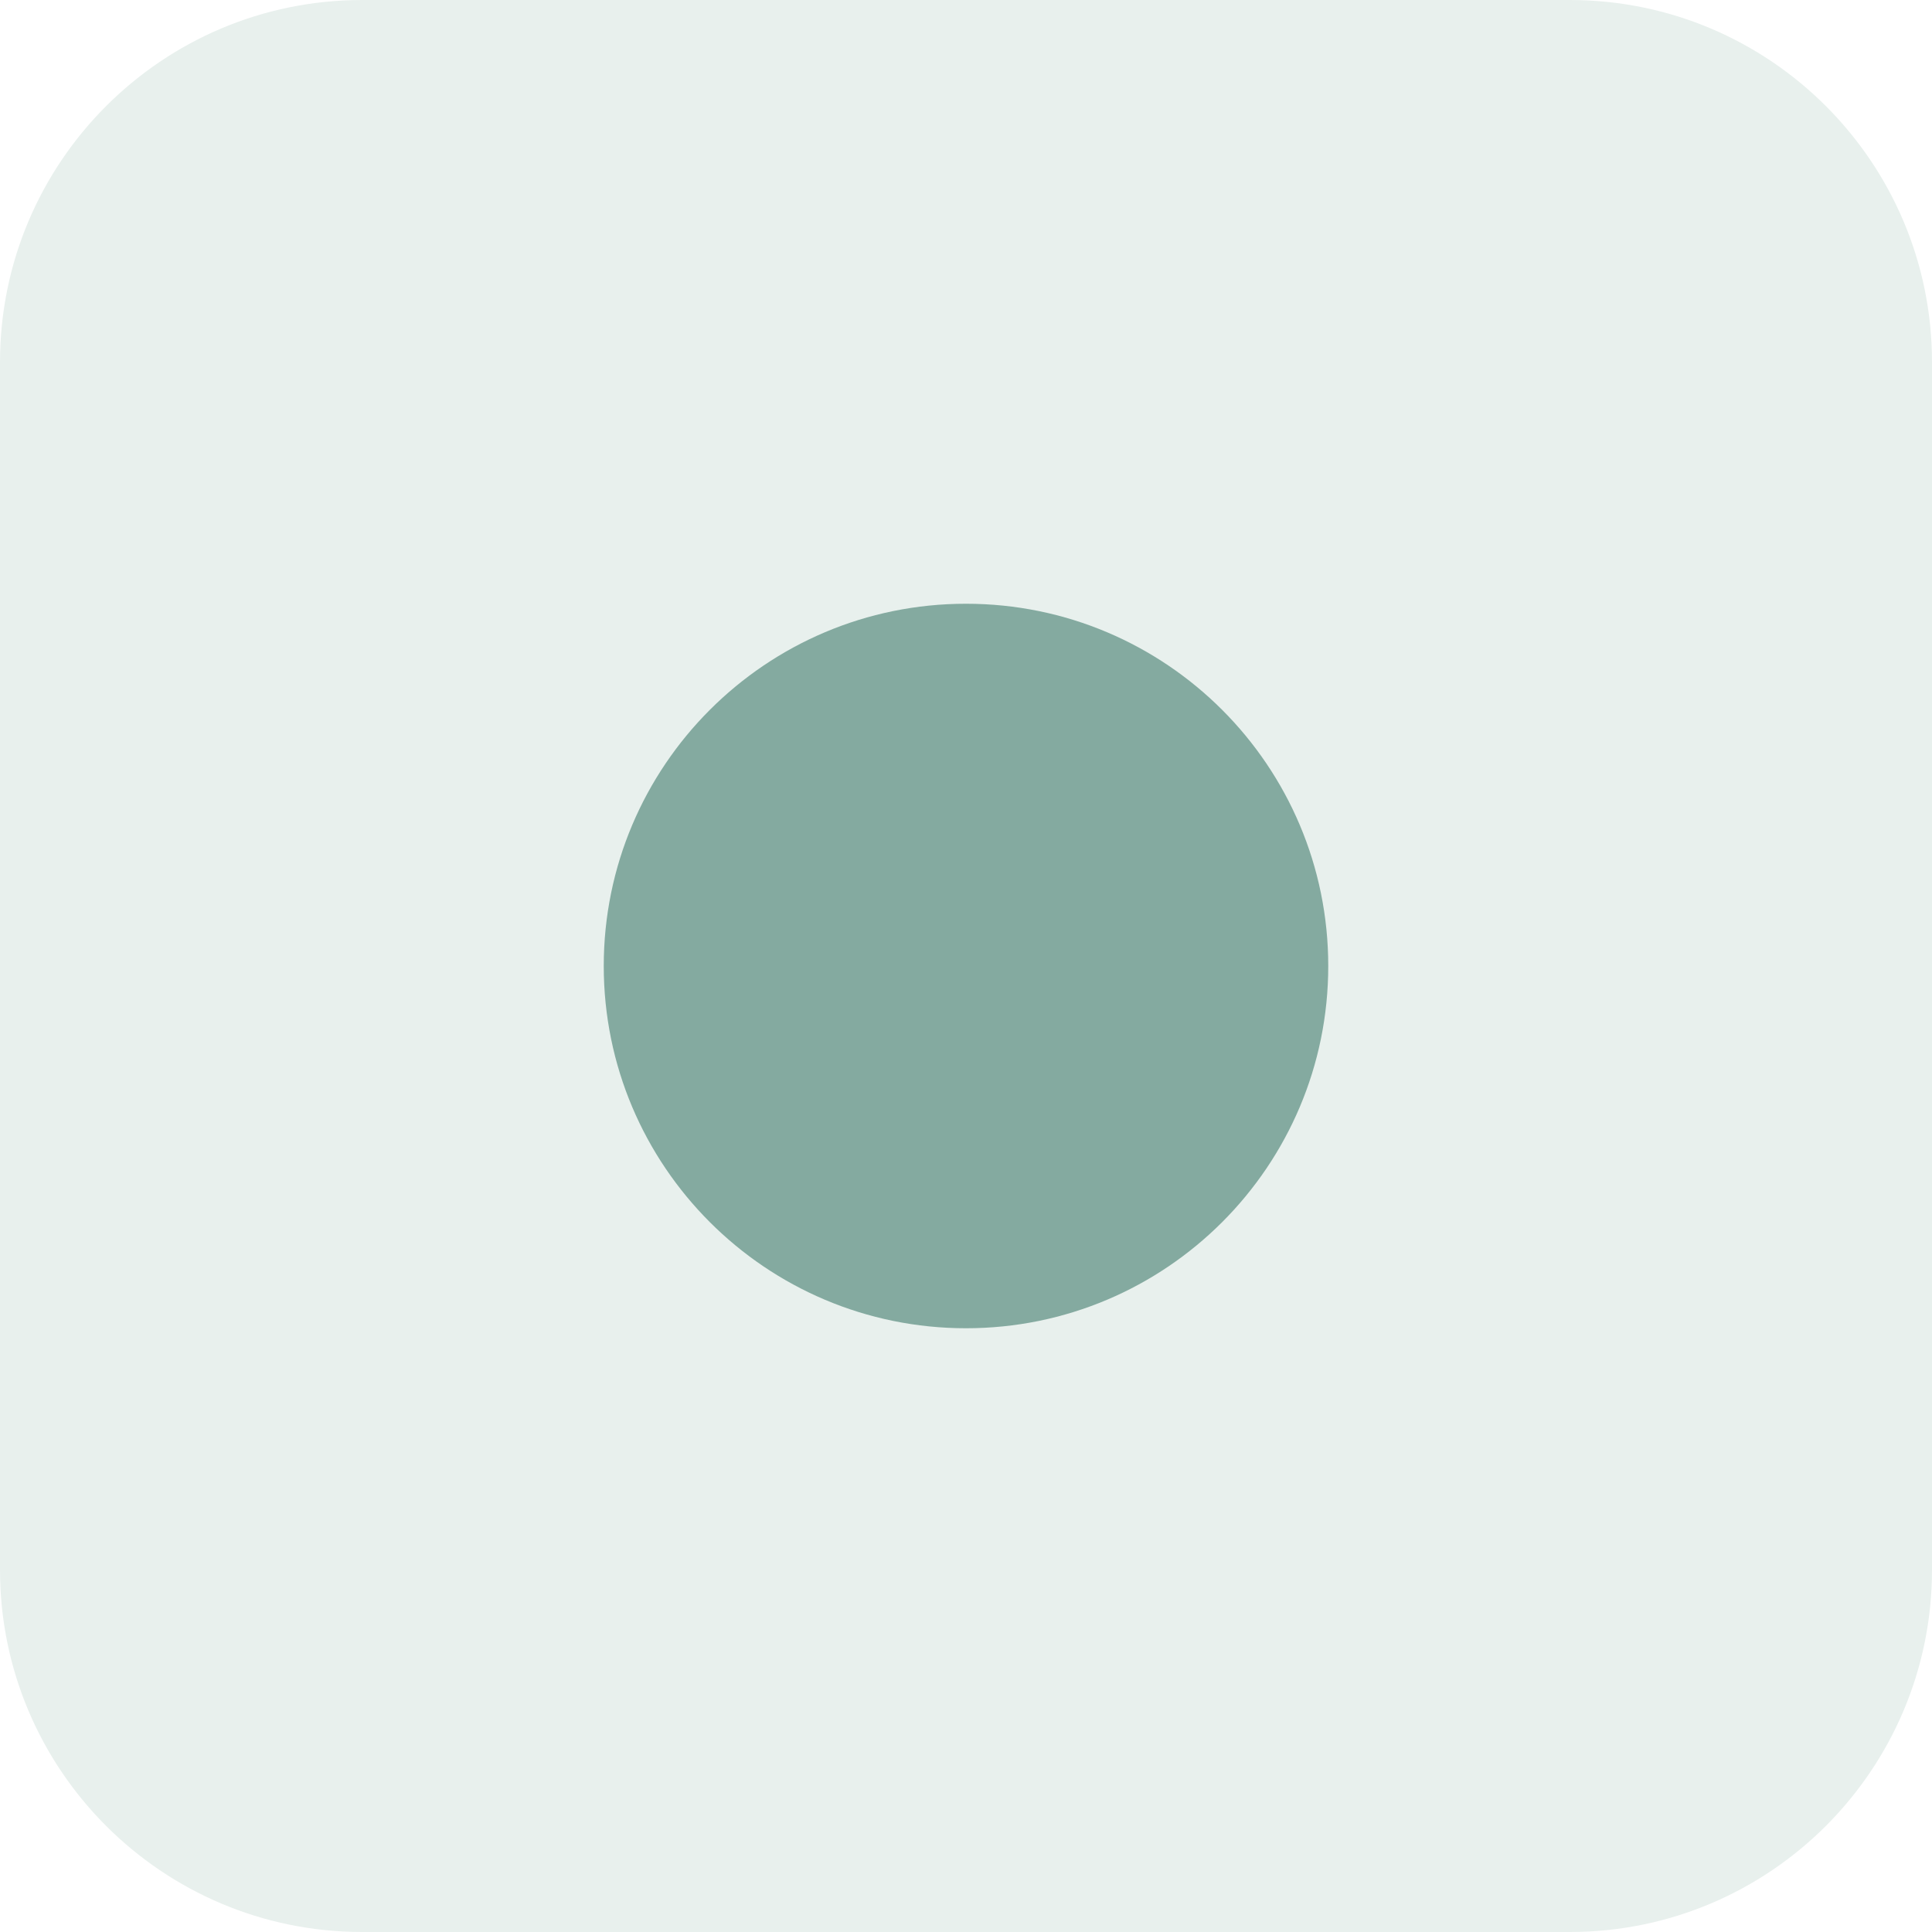
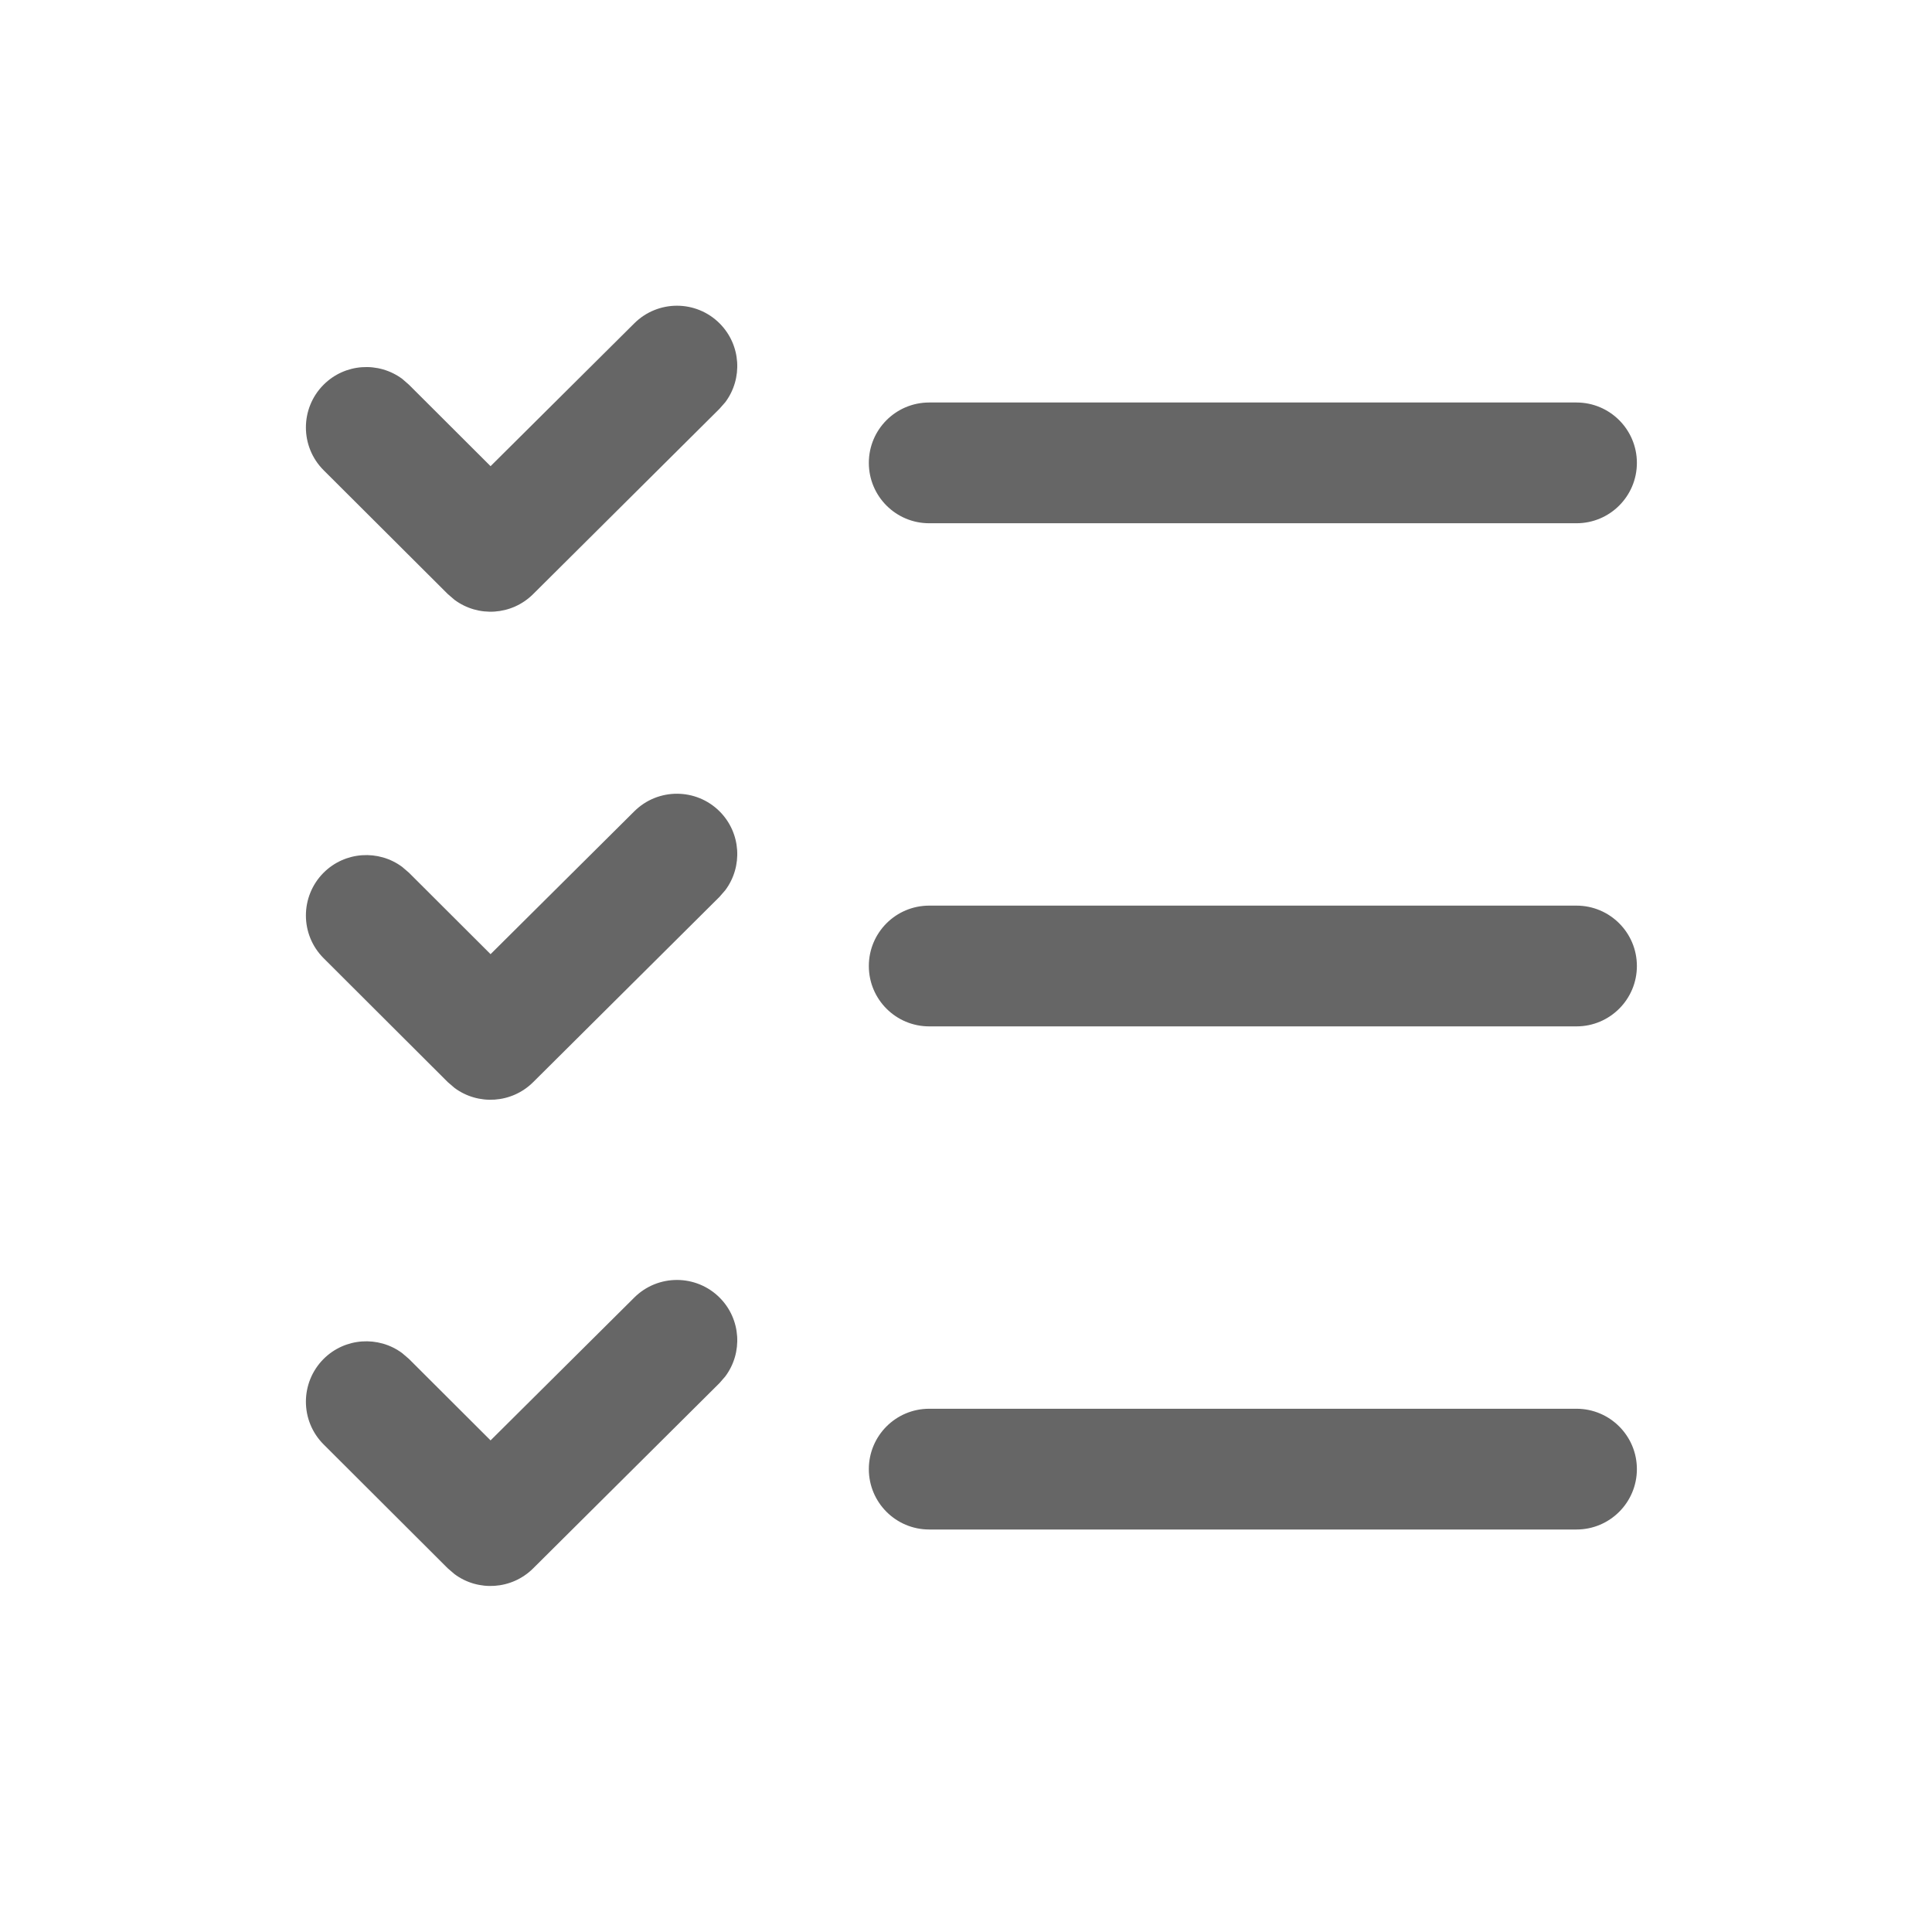
- <svg xmlns="http://www.w3.org/2000/svg" width="128" height="128" viewBox="0 0 128 128">
-   <rect width="128" height="128" rx="24" fill="#e8f0ed" />
-   <circle cx="64" cy="64" r="24" fill="#84aaa0" />
+ <svg xmlns="http://www.w3.org/2000/svg" width="24px" height="24px" viewBox="0 0 24 24" version="1.1">
+   <g id="ic_sort_list" stroke="none" stroke-width="1" fill="none" fill-rule="evenodd" fill-opacity="0.6">
+     <path d="M8.941,16.121 C9.206,16.388 9.229,16.805 9.01,17.098 L8.937,17.182 L6.622,19.484 C6.355,19.748 5.94,19.772 5.647,19.555 L5.563,19.483 L4.02,17.943 C3.727,17.65 3.727,17.176 4.019,16.882 C4.285,16.616 4.702,16.591 4.996,16.809 L5.08,16.881 L6.094,17.893 L7.88,16.118 C8.174,15.826 8.649,15.828 8.941,16.121 Z M19.584,17.5 C19.998,17.5 20.334,17.836 20.334,18.25 C20.334,18.664 19.998,19 19.584,19 L11.543,19 C11.128,19 10.793,18.664 10.793,18.25 C10.793,17.836 11.128,17.5 11.543,17.5 L19.584,17.5 Z M8.941,10.081 C9.206,10.348 9.229,10.765 9.01,11.058 L8.937,11.142 L6.622,13.444 C6.355,13.708 5.94,13.732 5.647,13.515 L5.563,13.443 L4.02,11.903 C3.727,11.61 3.727,11.136 4.019,10.842 C4.285,10.576 4.702,10.551 4.996,10.769 L5.08,10.841 L6.094,11.853 L7.88,10.078 C8.174,9.786 8.649,9.788 8.941,10.081 Z M19.584,11.25 C19.998,11.25 20.334,11.586 20.334,12 C20.334,12.414 19.998,12.75 19.584,12.75 L11.543,12.75 C11.128,12.75 10.793,12.414 10.793,12 C10.793,11.586 11.128,11.25 11.543,11.25 L19.584,11.25 Z M8.941,4.019 C9.206,4.286 9.229,4.703 9.01,4.996 L8.937,5.079 L6.622,7.381 C6.355,7.646 5.94,7.669 5.647,7.452 L5.563,7.38 L4.02,5.841 C3.727,5.548 3.727,5.073 4.019,4.78 C4.285,4.513 4.702,4.489 4.996,4.706 L5.08,4.779 L6.094,5.791 L7.88,4.016 C8.174,3.724 8.649,3.725 8.941,4.019 Z M19.584,5 C19.998,5 20.334,5.336 20.334,5.75 C20.334,6.164 19.998,6.5 19.584,6.5 L11.543,6.5 C11.128,6.5 10.793,6.164 10.793,5.75 C10.793,5.336 11.128,5 11.543,5 L19.584,5 Z" id="shape" fill="#000000" fill-rule="nonzero" />
+   </g>
</svg>
